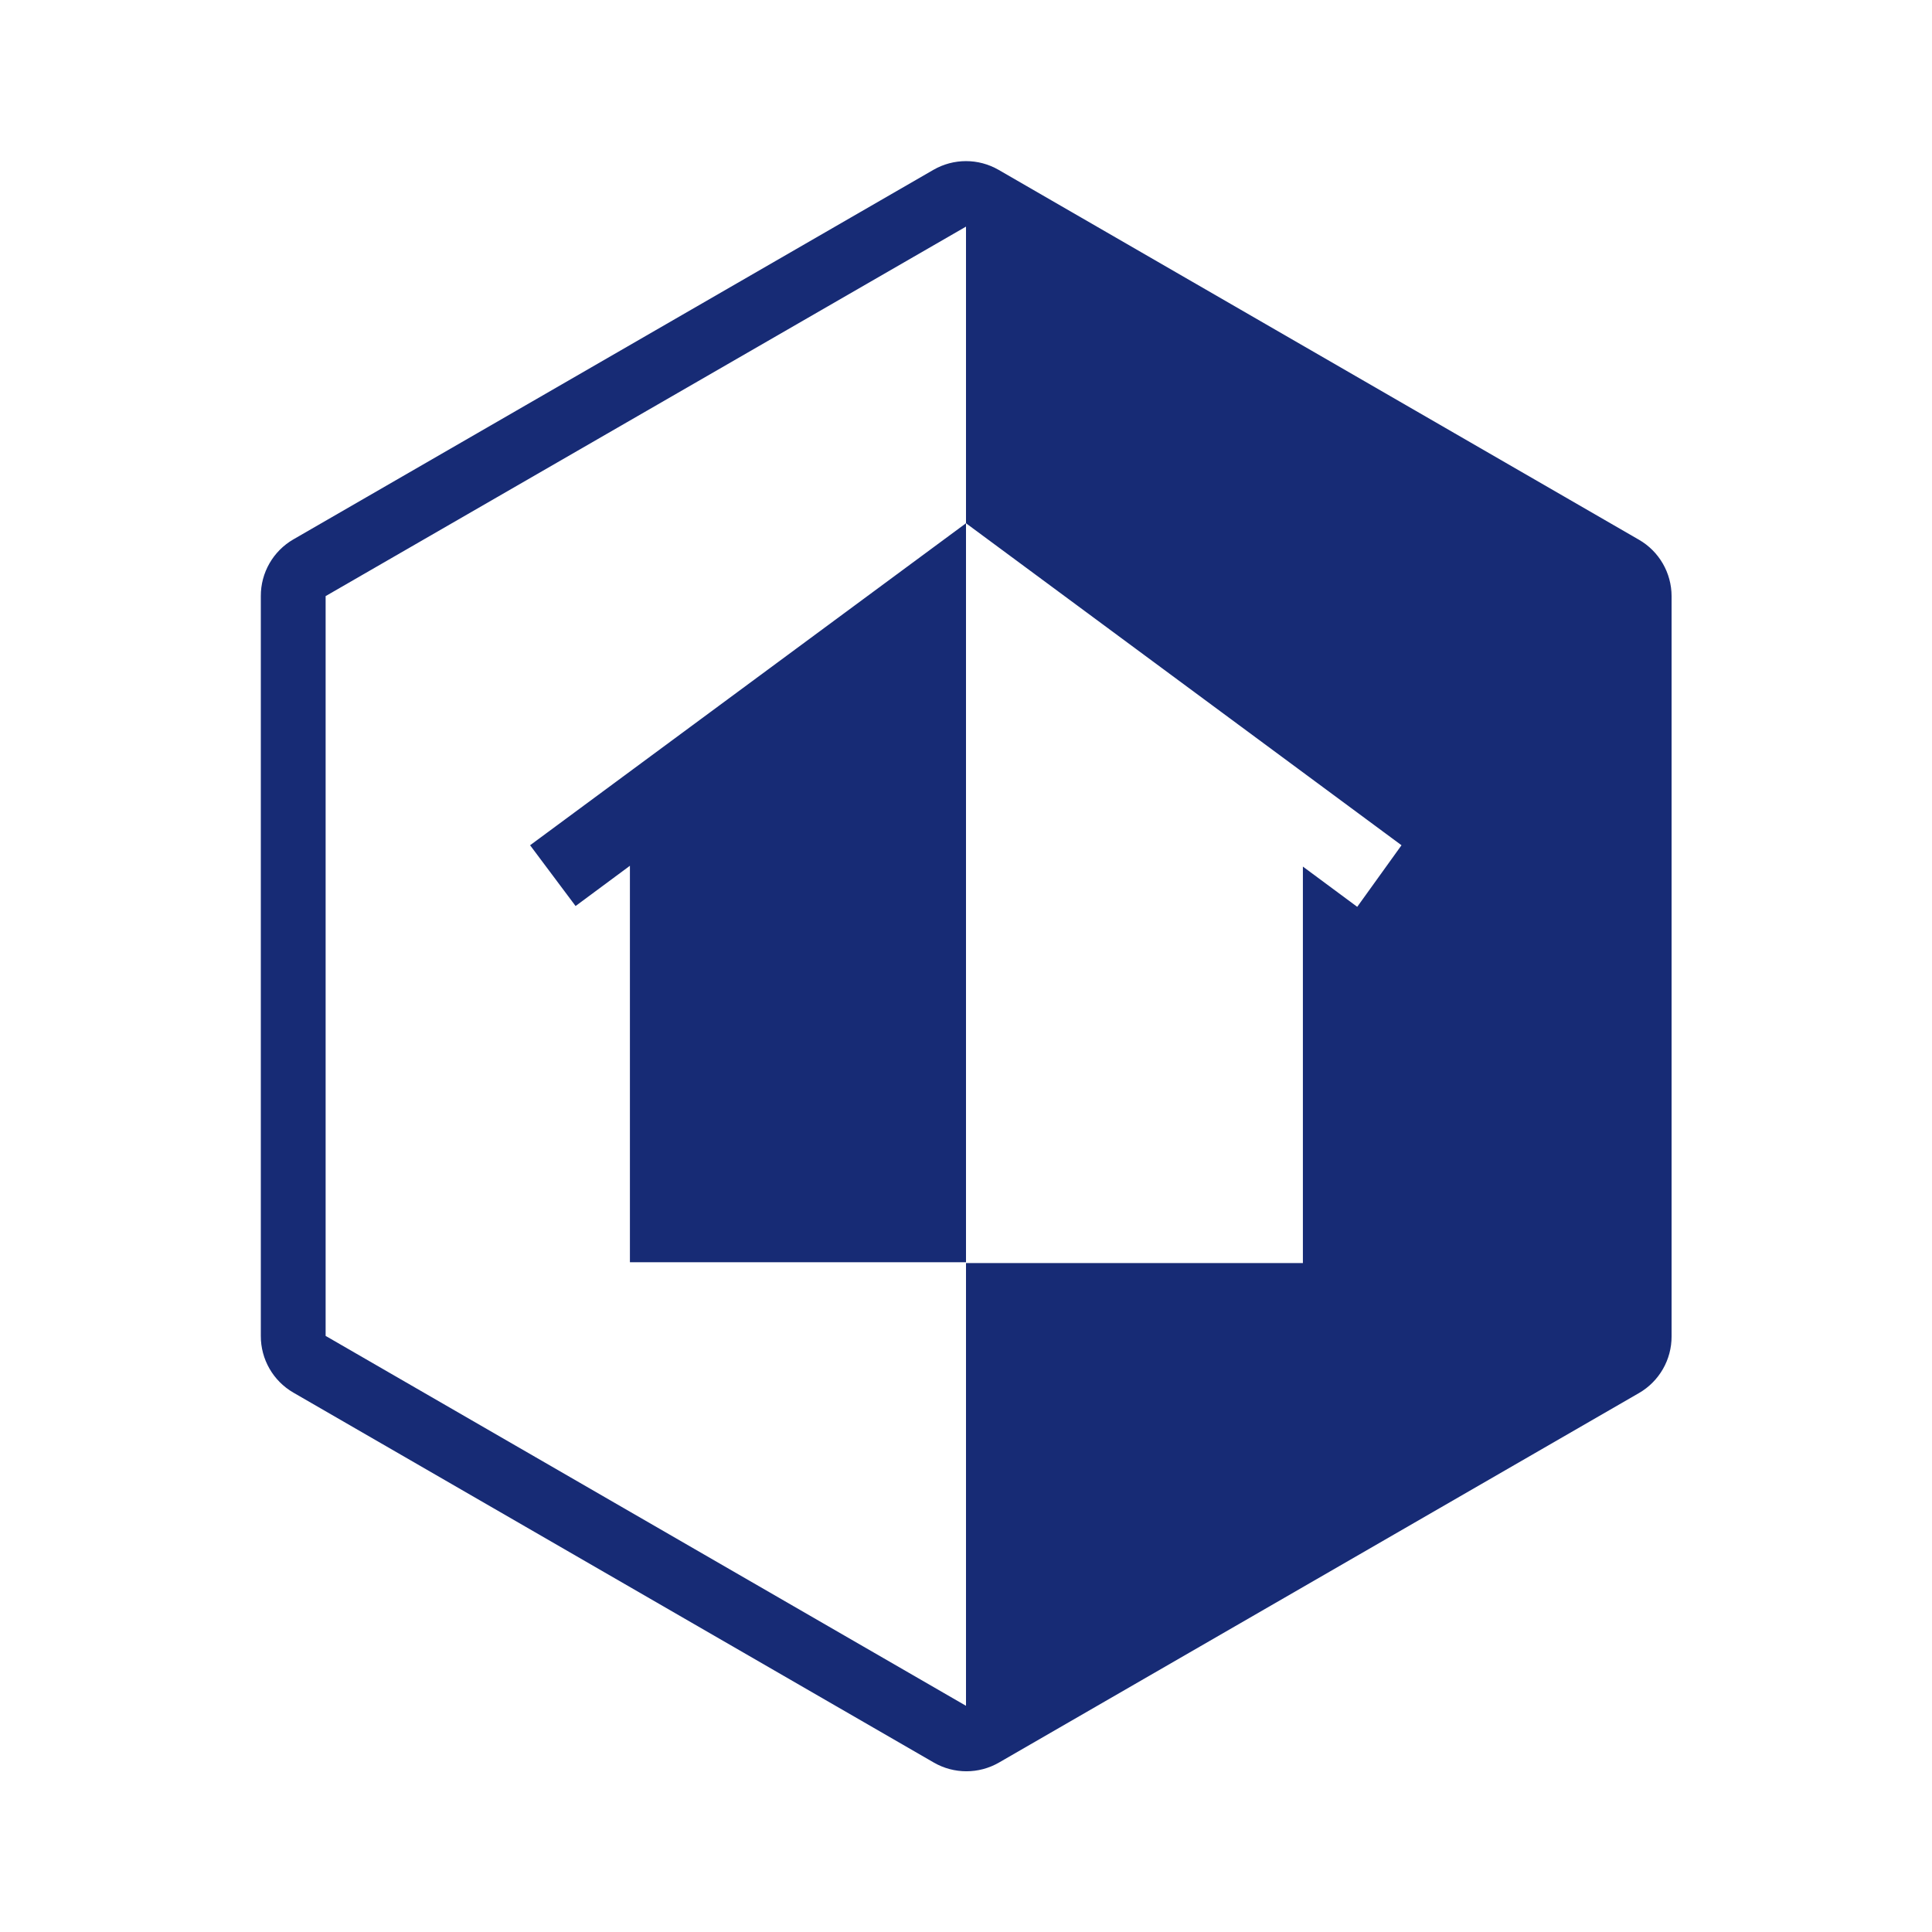
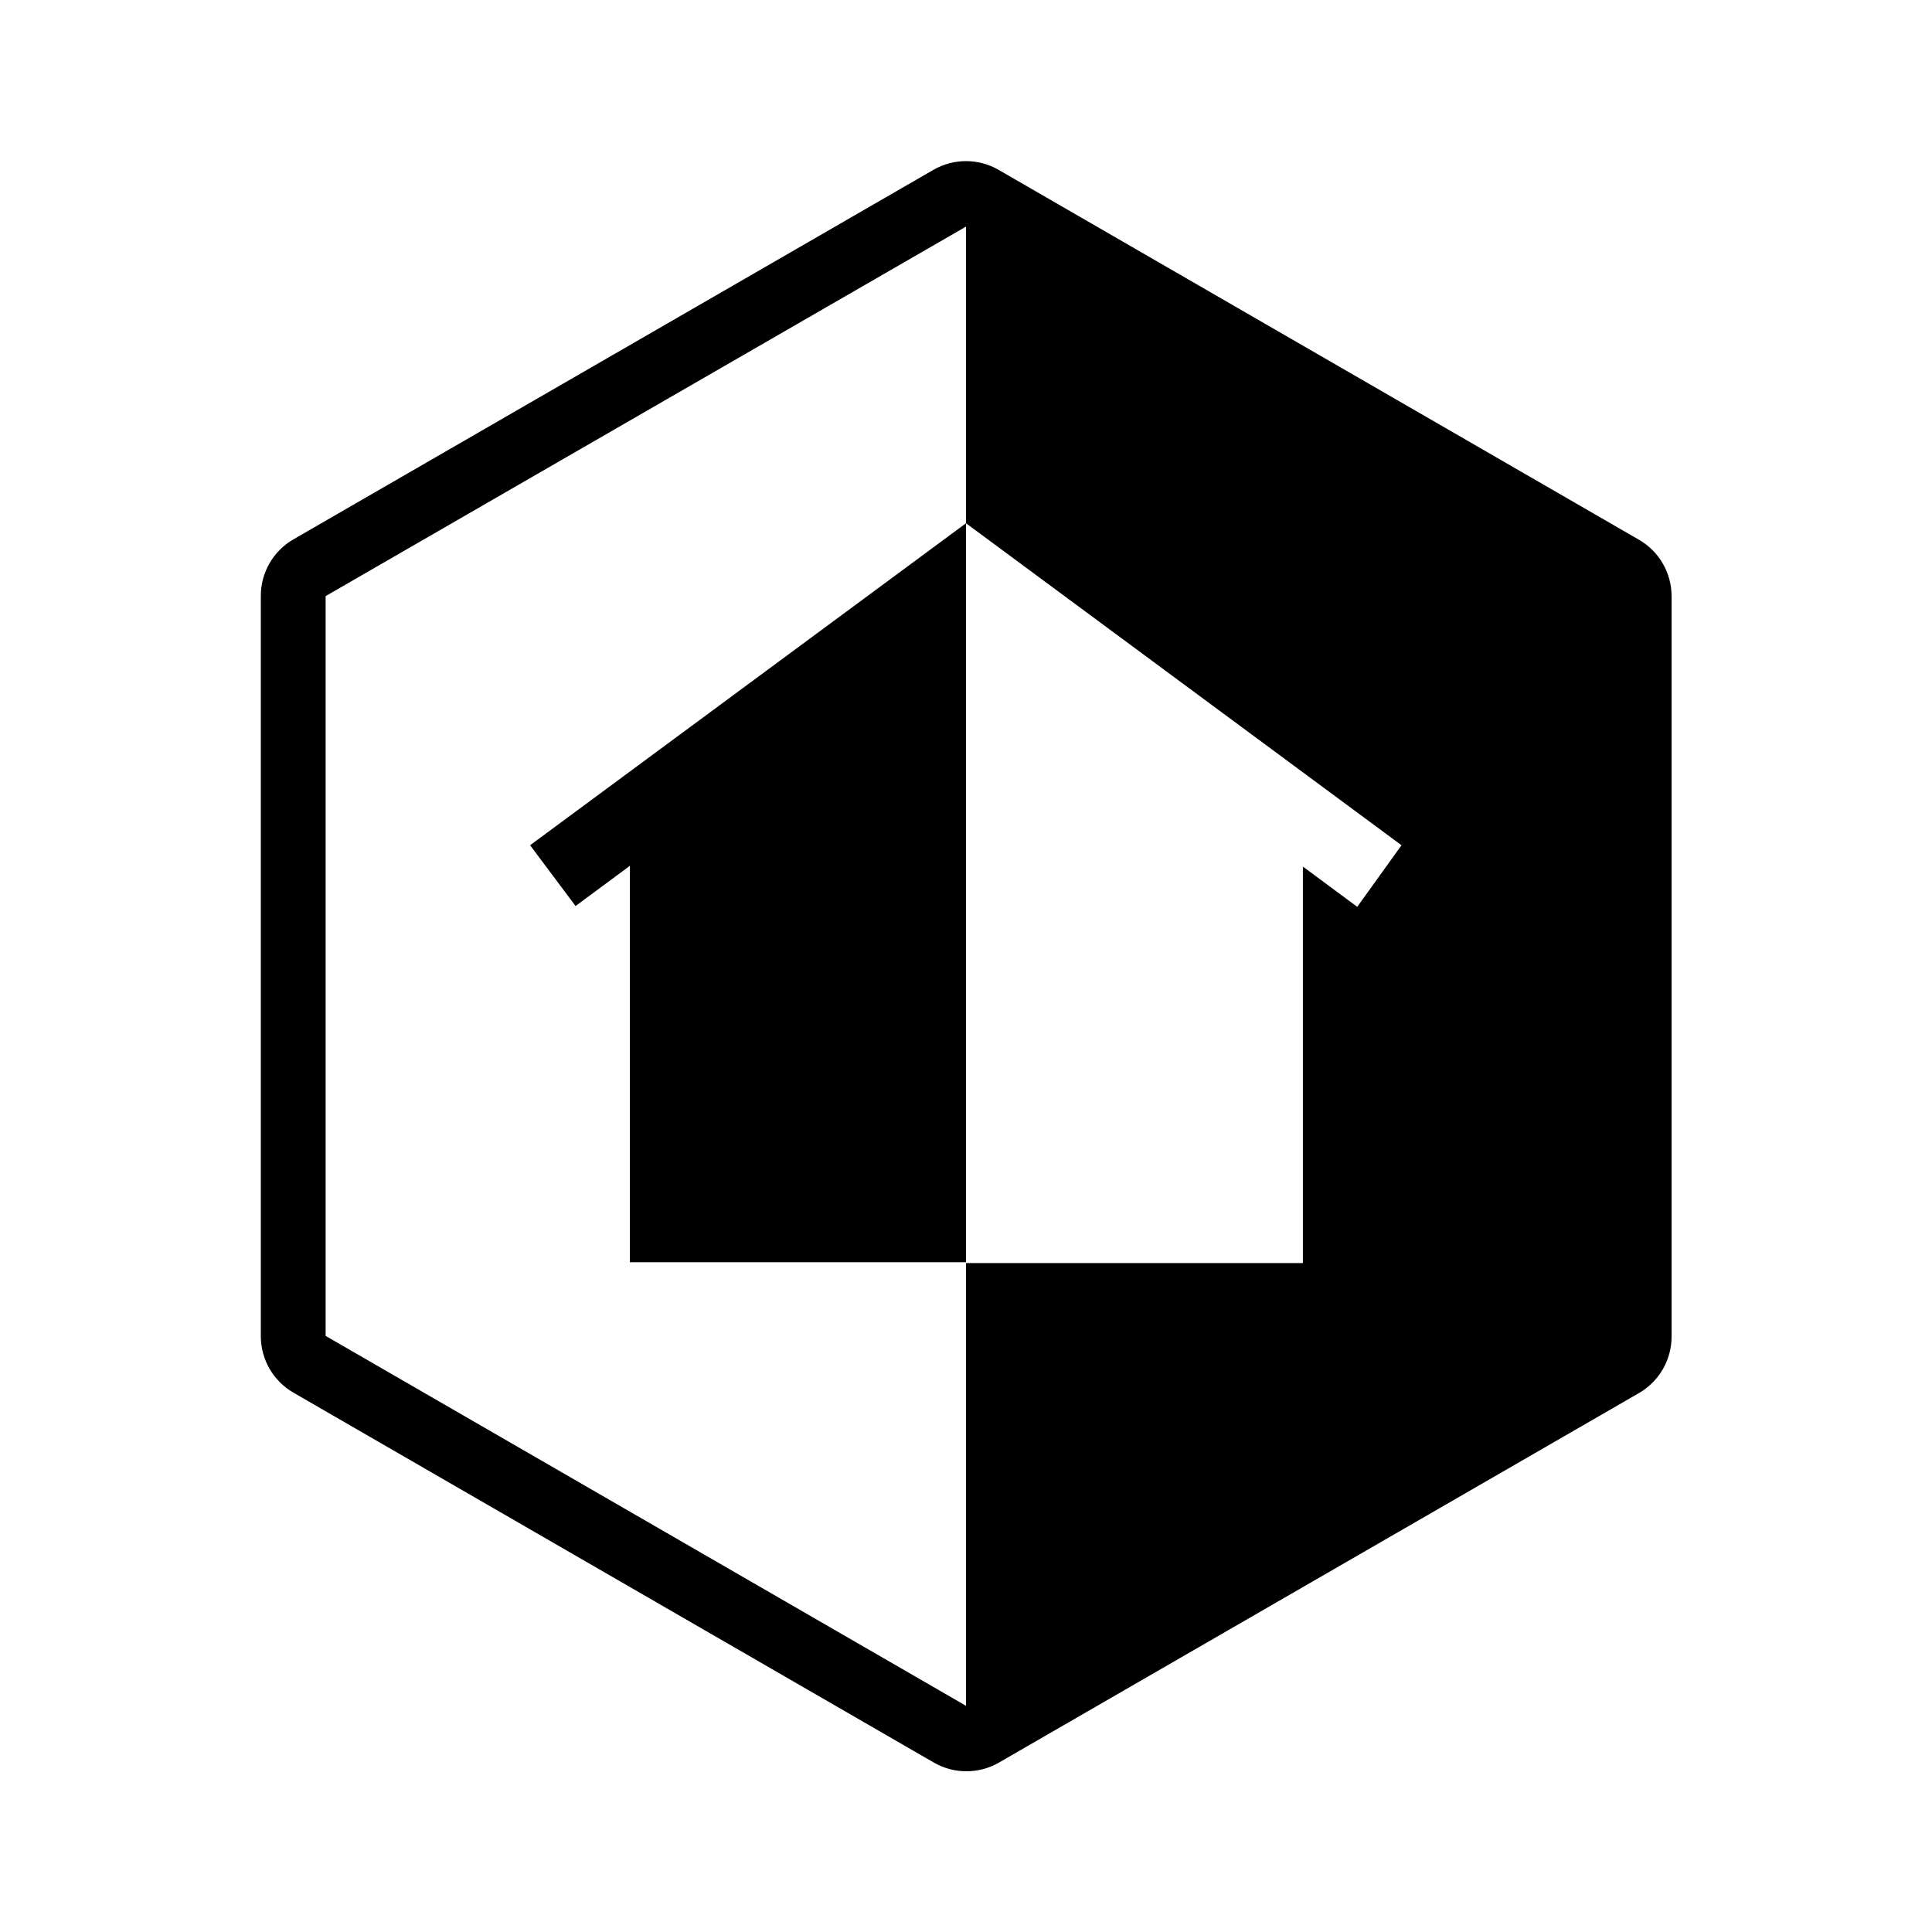
<svg xmlns="http://www.w3.org/2000/svg" viewBox="0 0 48 48" role="img">
-   <path d="M40.72 13.41L24.81 4.22a1.62 1.62 0 00-1.62 0L7.29 13.4a1.62 1.62 0 00-.81 1.41v18.38a1.62 1.62 0 00.81 1.41l15.91 9.19a1.62 1.62 0 001.62 0l15.9-9.18a1.62 1.62 0 00.81-1.41V14.81a1.62 1.62 0 00-.81-1.4zm-7 9.12l-1.35-1v9.85H24v11L8.09 33.19V14.81L24 5.63V13l-10.83 8 1.13 1.51 1.35-1v9.85H24V13l10.82 8z" fill="#172b75" />
+   <path d="M40.72 13.41L24.81 4.22a1.62 1.62 0 00-1.62 0L7.29 13.4a1.62 1.62 0 00-.81 1.41v18.38a1.62 1.62 0 00.81 1.41l15.91 9.19a1.62 1.62 0 001.62 0l15.9-9.18a1.62 1.62 0 00.81-1.41V14.81a1.62 1.62 0 00-.81-1.4zm-7 9.12l-1.35-1v9.85H24v11L8.09 33.19V14.81L24 5.63V13l-10.83 8 1.13 1.51 1.35-1v9.85H24V13l10.82 8z" />
</svg>
